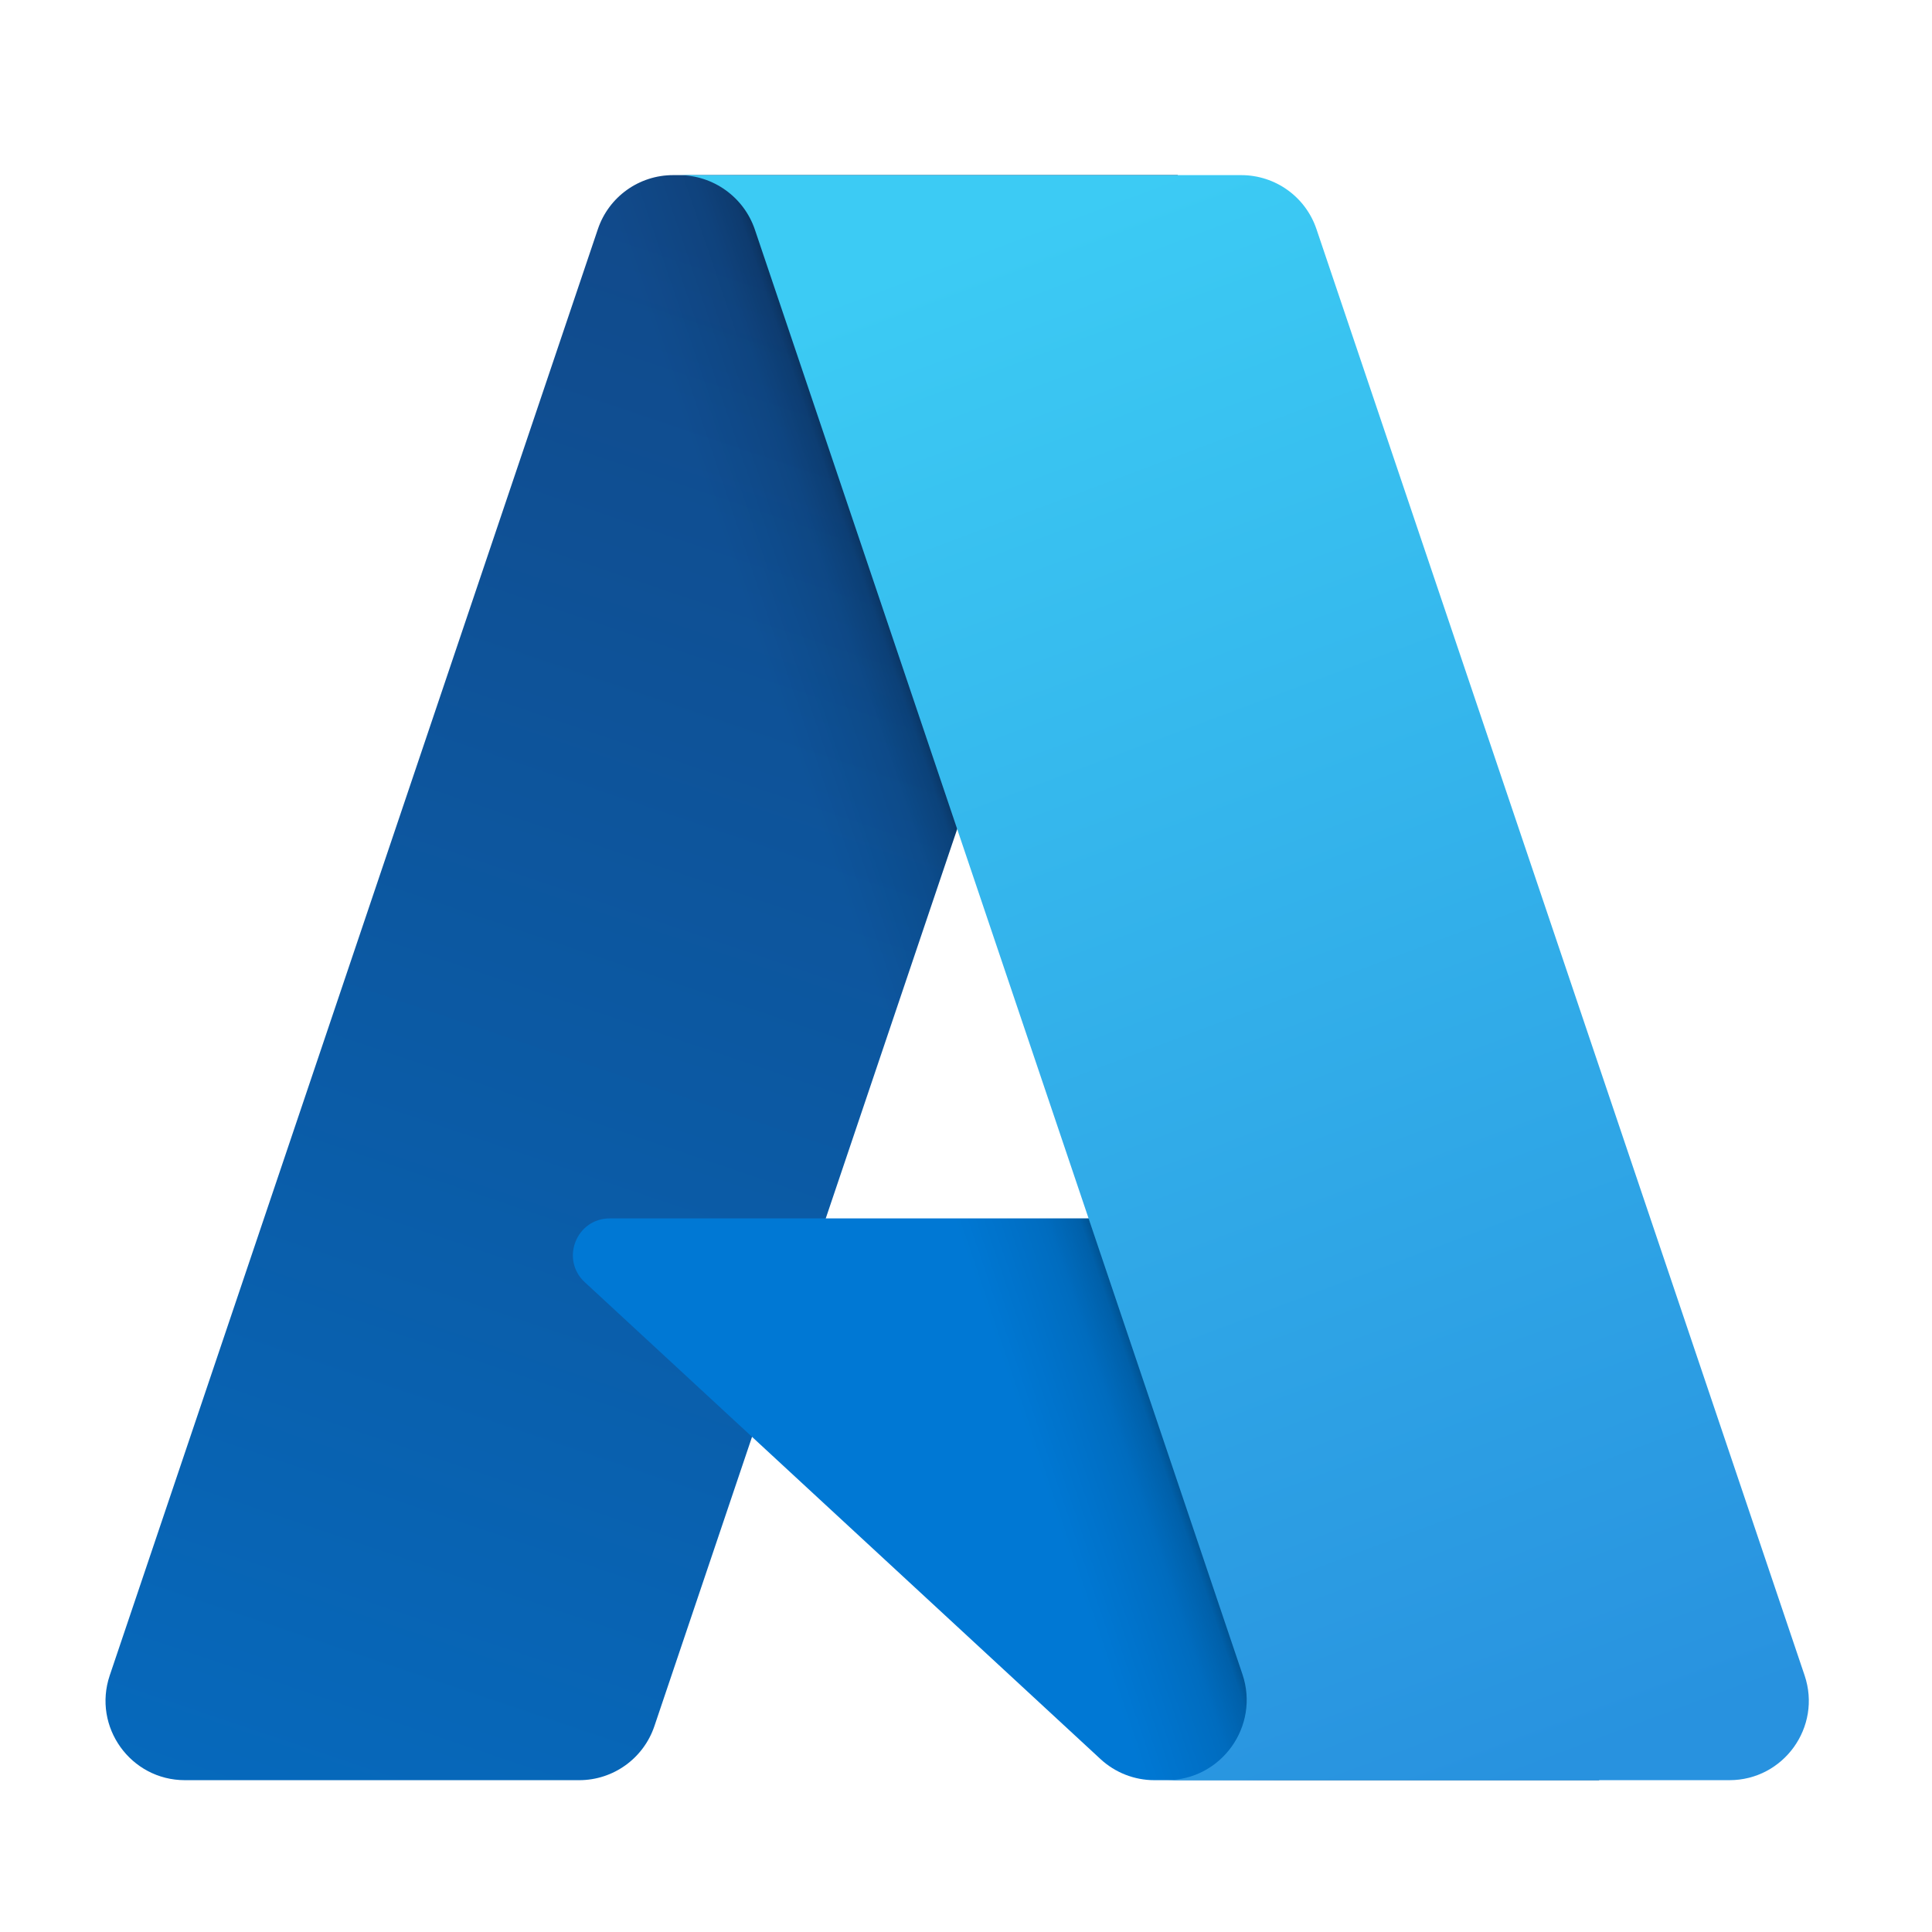
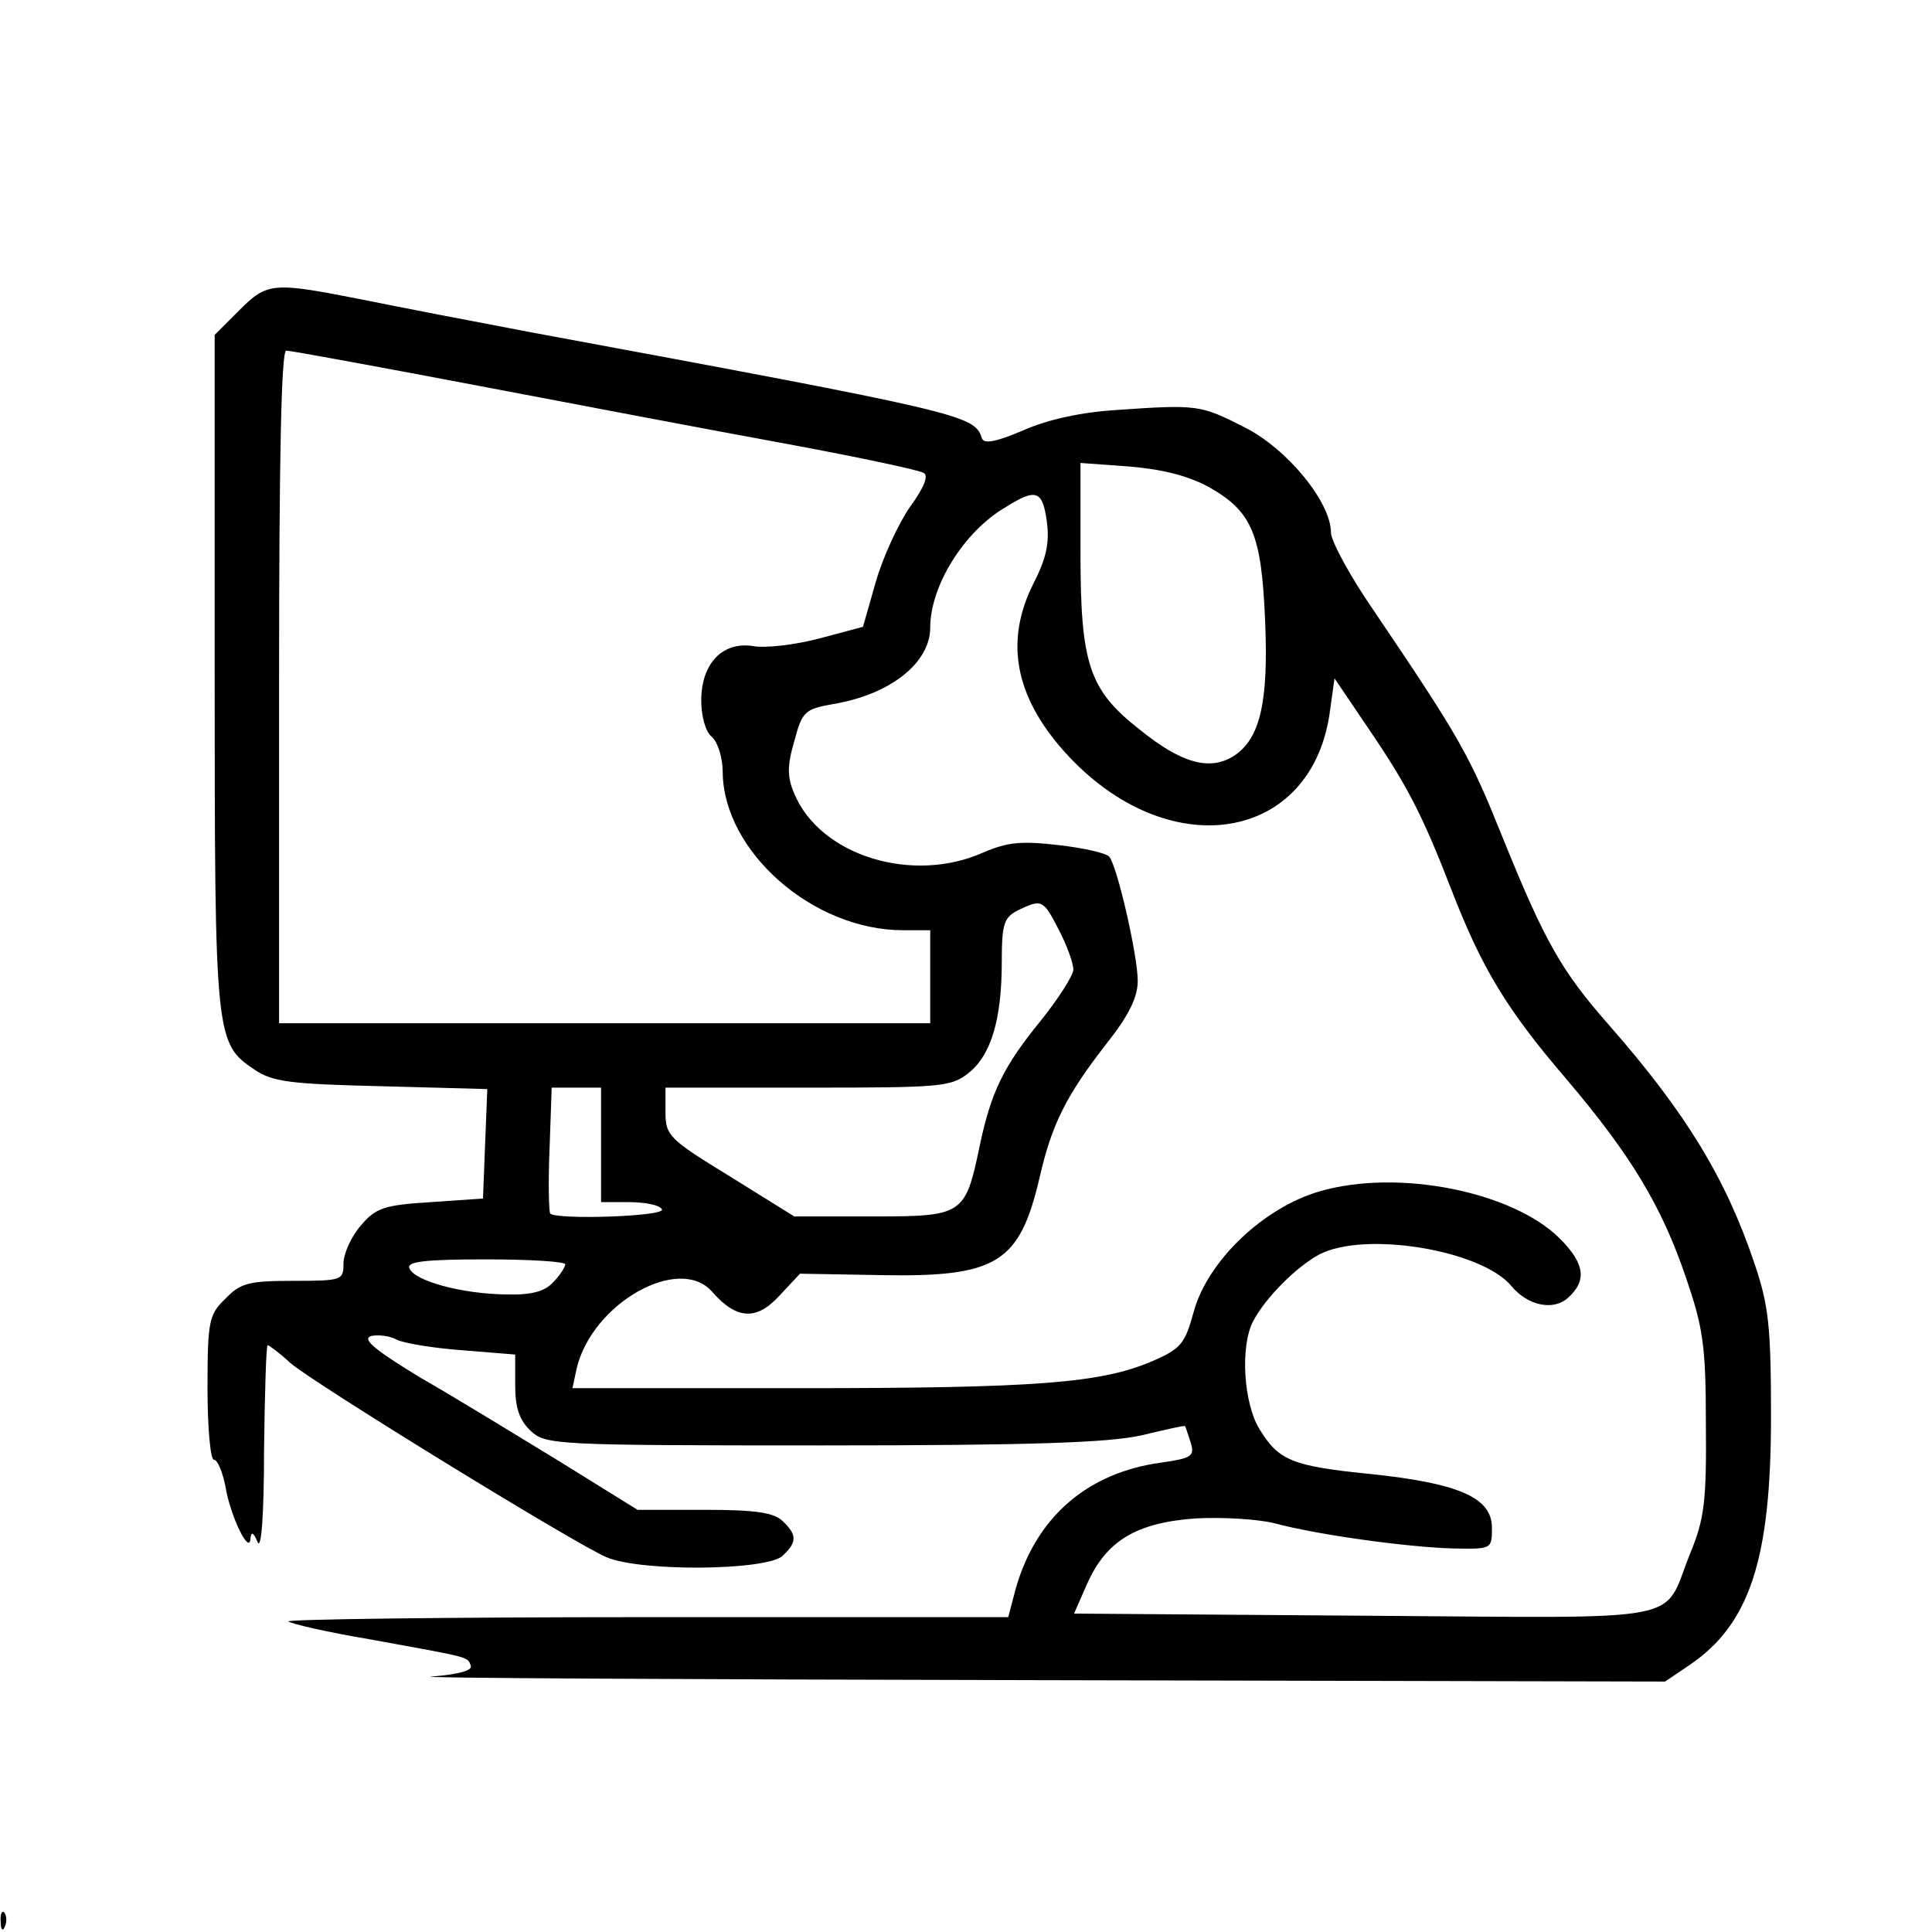
- <svg xmlns="http://www.w3.org/2000/svg" width="100%" height="100%" viewBox="0 0 65 65" fill="none">
-   <path d="M20.115 7.708C20.481 6.622 21.499 5.892 22.645 5.892H39.628L22.016 58.075C21.649 59.161 20.632 59.892 19.486 59.892H6.222C4.395 59.892 3.108 58.098 3.692 56.368L20.115 7.708Z" fill="url(#paint0_linear_2532_530598)" />
-   <path d="M47.224 40.992H20.514C19.388 40.992 18.847 42.374 19.674 43.138L37.025 59.182C37.519 59.639 38.166 59.892 38.838 59.892H53.803L47.224 40.992Z" fill="#0078D4" />
-   <path d="M22.645 5.892C21.499 5.892 20.481 6.622 20.115 7.708L3.692 56.368C3.108 58.098 4.395 59.892 6.222 59.892H19.486C20.631 59.892 21.649 59.161 22.016 58.075L25.283 48.394L36.834 59.174C37.328 59.635 37.979 59.892 38.655 59.892H53.803L47.224 40.992H27.781L39.628 5.892H22.645Z" fill="url(#paint1_linear_2532_530598)" />
-   <path d="M44.291 7.708C43.925 6.622 42.907 5.892 41.761 5.892H22.753H22.84C23.998 5.892 25.027 6.631 25.398 7.728L41.8 56.328C42.391 58.078 41.089 59.892 39.242 59.892H38.953H58.184C60.01 59.892 61.298 58.098 60.714 56.368L44.291 7.708Z" fill="url(#paint2_linear_2532_530598)" />
-   <defs>
-     <linearGradient id="paint0_linear_2532_530598" x1="22.551" y1="7.761" x2="4.939" y2="59.79" gradientUnits="userSpaceOnUse">
-       <stop stop-color="#114A8B" />
-       <stop offset="1" stop-color="#0669BC" />
-     </linearGradient>
-     <linearGradient id="paint1_linear_2532_530598" x1="36.622" y1="40.997" x2="32.551" y2="42.374" gradientUnits="userSpaceOnUse">
-       <stop stop-opacity="0.3" />
-       <stop offset="0.071" stop-opacity="0.2" />
-       <stop offset="0.321" stop-opacity="0.1" />
-       <stop offset="0.623" stop-opacity="0.05" />
-       <stop offset="1" stop-opacity="0" />
-     </linearGradient>
-     <linearGradient id="paint2_linear_2532_530598" x1="33.716" y1="7.761" x2="53.049" y2="59.267" gradientUnits="userSpaceOnUse">
-       <stop stop-color="#3CCBF4" />
-       <stop offset="1" stop-color="#2892DF" />
-     </linearGradient>
-   </defs>
+ <svg xmlns="http://www.w3.org/2000/svg" version="1.0" width="270pt" height="270pt" viewBox="0 0 270 270" preserveAspectRatio="xMidYMid meet">
+   <g transform="translate(0,270) scale(0.1,-0.1)" fill="#000000" stroke="none">
+     <path d="M334 2266 l-34 -34 0 -471 c0 -514 1 -519 56 -556 25 -17 50 -20 177 -23 l148 -4 -3 -76 -3 -77 -73 -5 c-65 -4 -77 -8 -98 -33 -13 -15 -24 -39 -24 -53 0 -23 -2 -24 -70 -24 -62 0 -74 -3 -95 -25 -23 -22 -25 -31 -25 -125 0 -55 4 -100 9 -100 5 0 12 -17 16 -37 7 -43 34 -97 35 -73 1 10 4 9 10 -5 5 -12 9 36 9 128 1 81 3 147 5 147 2 0 17 -11 32 -25 34 -29 395 -251 441 -271 48 -21 226 -19 247 2 20 19 20 29 0 48 -12 12 -37 16 -109 16 l-94 0 -108 67 c-59 36 -147 90 -196 118 -64 39 -82 54 -68 58 10 2 26 0 35 -5 9 -5 51 -12 92 -15 l74 -6 0 -43 c0 -32 6 -49 22 -64 21 -19 33 -20 407 -20 297 0 400 4 446 14 33 8 60 14 61 13 1 -1 4 -11 8 -23 6 -19 1 -22 -41 -28 -104 -14 -176 -77 -204 -178 l-10 -38 -506 0 c-279 0 -504 -3 -500 -6 3 -3 54 -15 114 -25 143 -26 136 -24 141 -37 2 -7 -18 -12 -55 -15 -32 -2 343 -4 833 -5 l891 -2 34 23 c84 57 114 147 114 347 0 125 -3 155 -23 214 -40 119 -96 211 -203 333 -67 76 -90 117 -148 260 -47 117 -59 139 -180 318 -34 49 -61 99 -61 111 0 42 -61 117 -121 147 -61 31 -65 32 -179 24 -48 -3 -95 -13 -129 -28 -40 -17 -56 -20 -59 -11 -10 32 -28 36 -632 148 -74 14 -178 34 -232 45 -127 25 -134 25 -174 -15z m334 -105 c141 -27 337 -64 435 -82 97 -18 182 -36 188 -40 7 -4 0 -21 -19 -47 -16 -23 -38 -70 -48 -105 l-18 -63 -60 -16 c-34 -9 -75 -14 -93 -11 -43 7 -73 -24 -73 -76 0 -22 6 -44 15 -51 8 -7 15 -29 15 -49 1 -111 126 -221 252 -221 l38 0 0 -65 0 -65 -455 0 -455 0 0 470 c0 316 3 470 10 470 6 0 126 -22 268 -49z m1022 -142 c60 -34 73 -66 78 -186 5 -114 -7 -165 -43 -189 -34 -22 -74 -11 -133 37 -70 55 -82 91 -82 246 l0 126 69 -5 c46 -4 82 -13 111 -29z m-227 -48 c4 -30 -1 -52 -19 -87 -40 -80 -26 -157 44 -235 144 -160 348 -127 371 60 l6 43 46 -68 c56 -82 77 -123 118 -229 42 -108 76 -165 160 -263 90 -106 133 -177 167 -277 24 -70 28 -95 28 -205 1 -107 -2 -133 -22 -181 -40 -99 7 -90 -454 -87 l-407 3 18 41 c27 61 69 86 152 92 38 2 88 -1 111 -7 60 -16 183 -33 248 -35 55 -1 55 -1 55 29 0 42 -46 62 -169 75 -111 11 -129 19 -156 63 -22 36 -27 115 -9 150 17 33 61 77 93 94 64 33 226 6 268 -44 23 -28 59 -35 79 -17 27 24 24 48 -11 83 -66 66 -227 98 -336 66 -79 -23 -157 -98 -176 -169 -12 -44 -18 -51 -57 -68 -72 -31 -161 -38 -494 -38 l-317 0 6 28 c22 91 143 159 189 107 34 -39 62 -41 94 -6 l29 31 113 -2 c163 -3 194 17 222 137 17 74 37 114 93 186 31 39 44 65 44 88 0 36 -29 162 -40 174 -5 5 -36 12 -71 16 -52 6 -71 4 -104 -10 -99 -45 -229 -5 -265 82 -10 23 -10 39 0 73 11 42 15 45 54 52 79 13 136 57 136 107 0 58 47 134 105 168 43 27 52 24 58 -20z m17 -571 c11 -21 20 -46 20 -55 0 -8 -21 -41 -46 -72 -52 -64 -69 -99 -85 -175 -20 -96 -23 -98 -149 -98 l-110 0 -90 56 c-85 52 -90 57 -90 90 l0 34 199 0 c185 0 200 1 224 20 32 25 47 75 47 156 0 53 3 62 23 72 33 16 35 15 57 -28z m-640 -300 l0 -80 39 0 c22 0 43 -4 46 -10 6 -10 -146 -15 -156 -6 -2 2 -3 43 -1 90 l3 86 35 0 34 0 0 -80z m-50 -167 c0 -3 -7 -15 -17 -25 -12 -13 -30 -18 -67 -17 -61 1 -128 19 -134 37 -3 9 23 12 107 12 61 0 111 -3 111 -7z" />
+     <path d="M1 14 c0 -11 3 -14 6 -6 3 7 2 16 -1 19 -3 4 -6 -2 -5 -13z" />
+   </g>
</svg>
